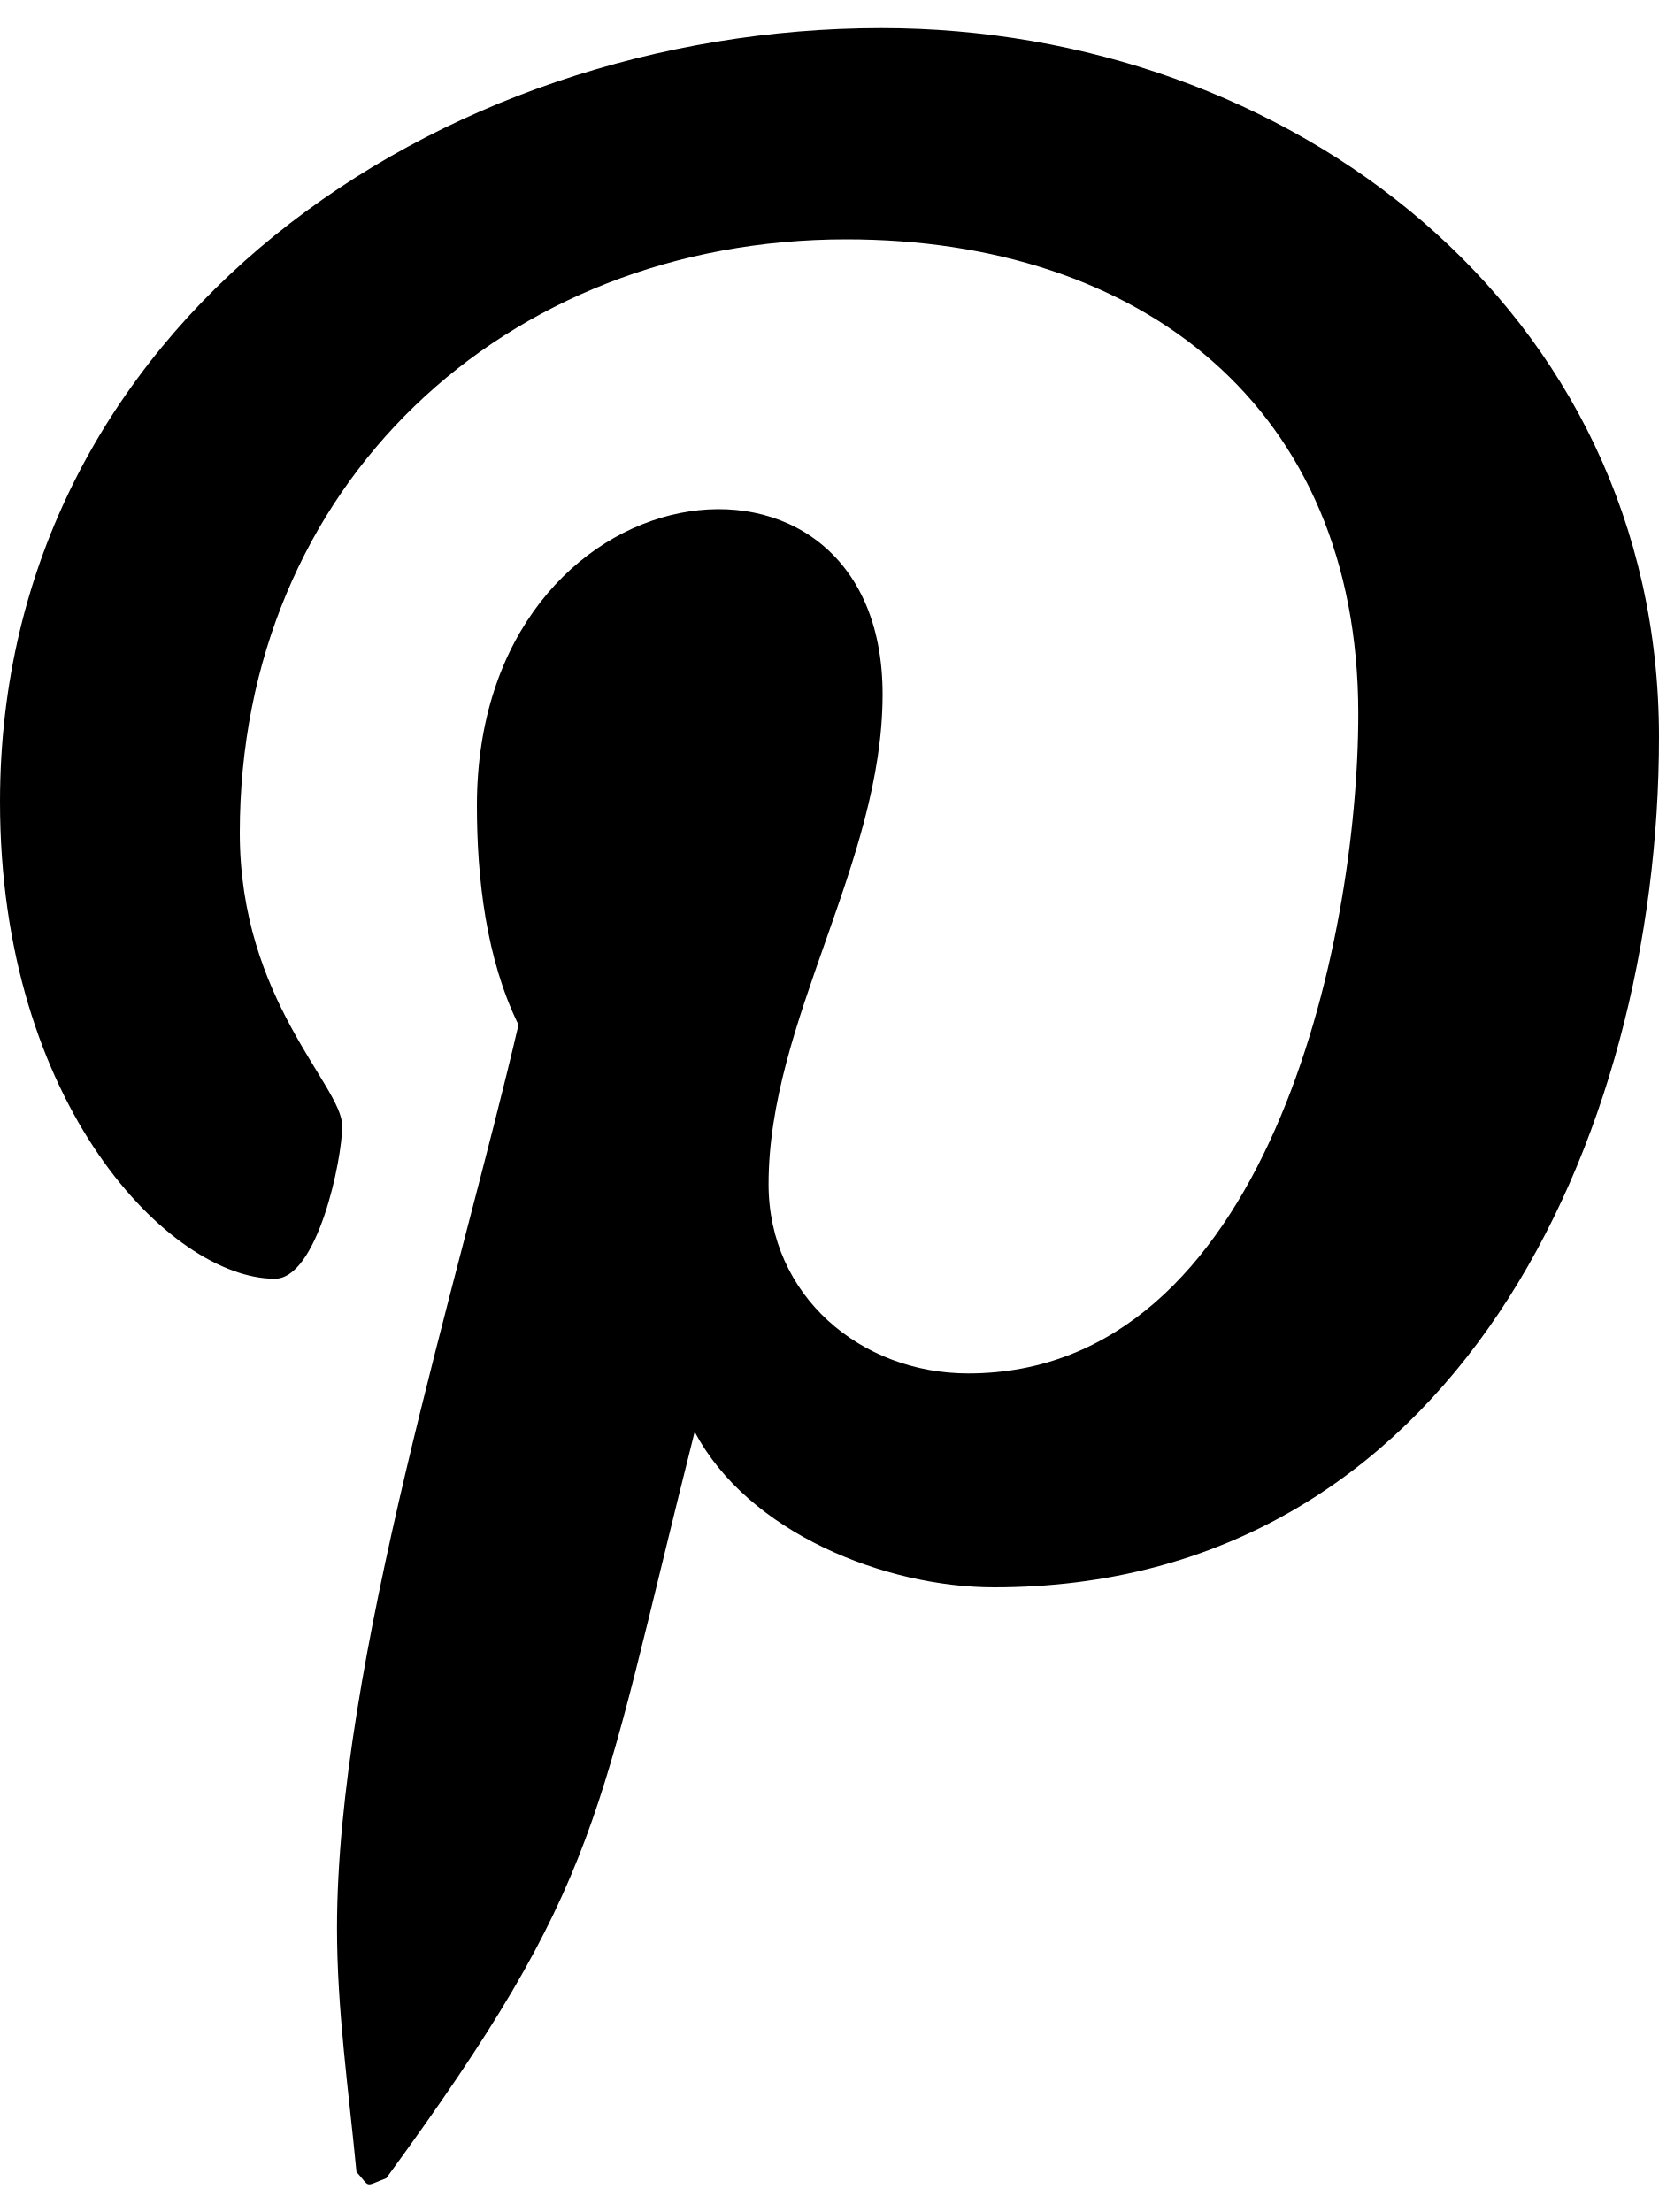
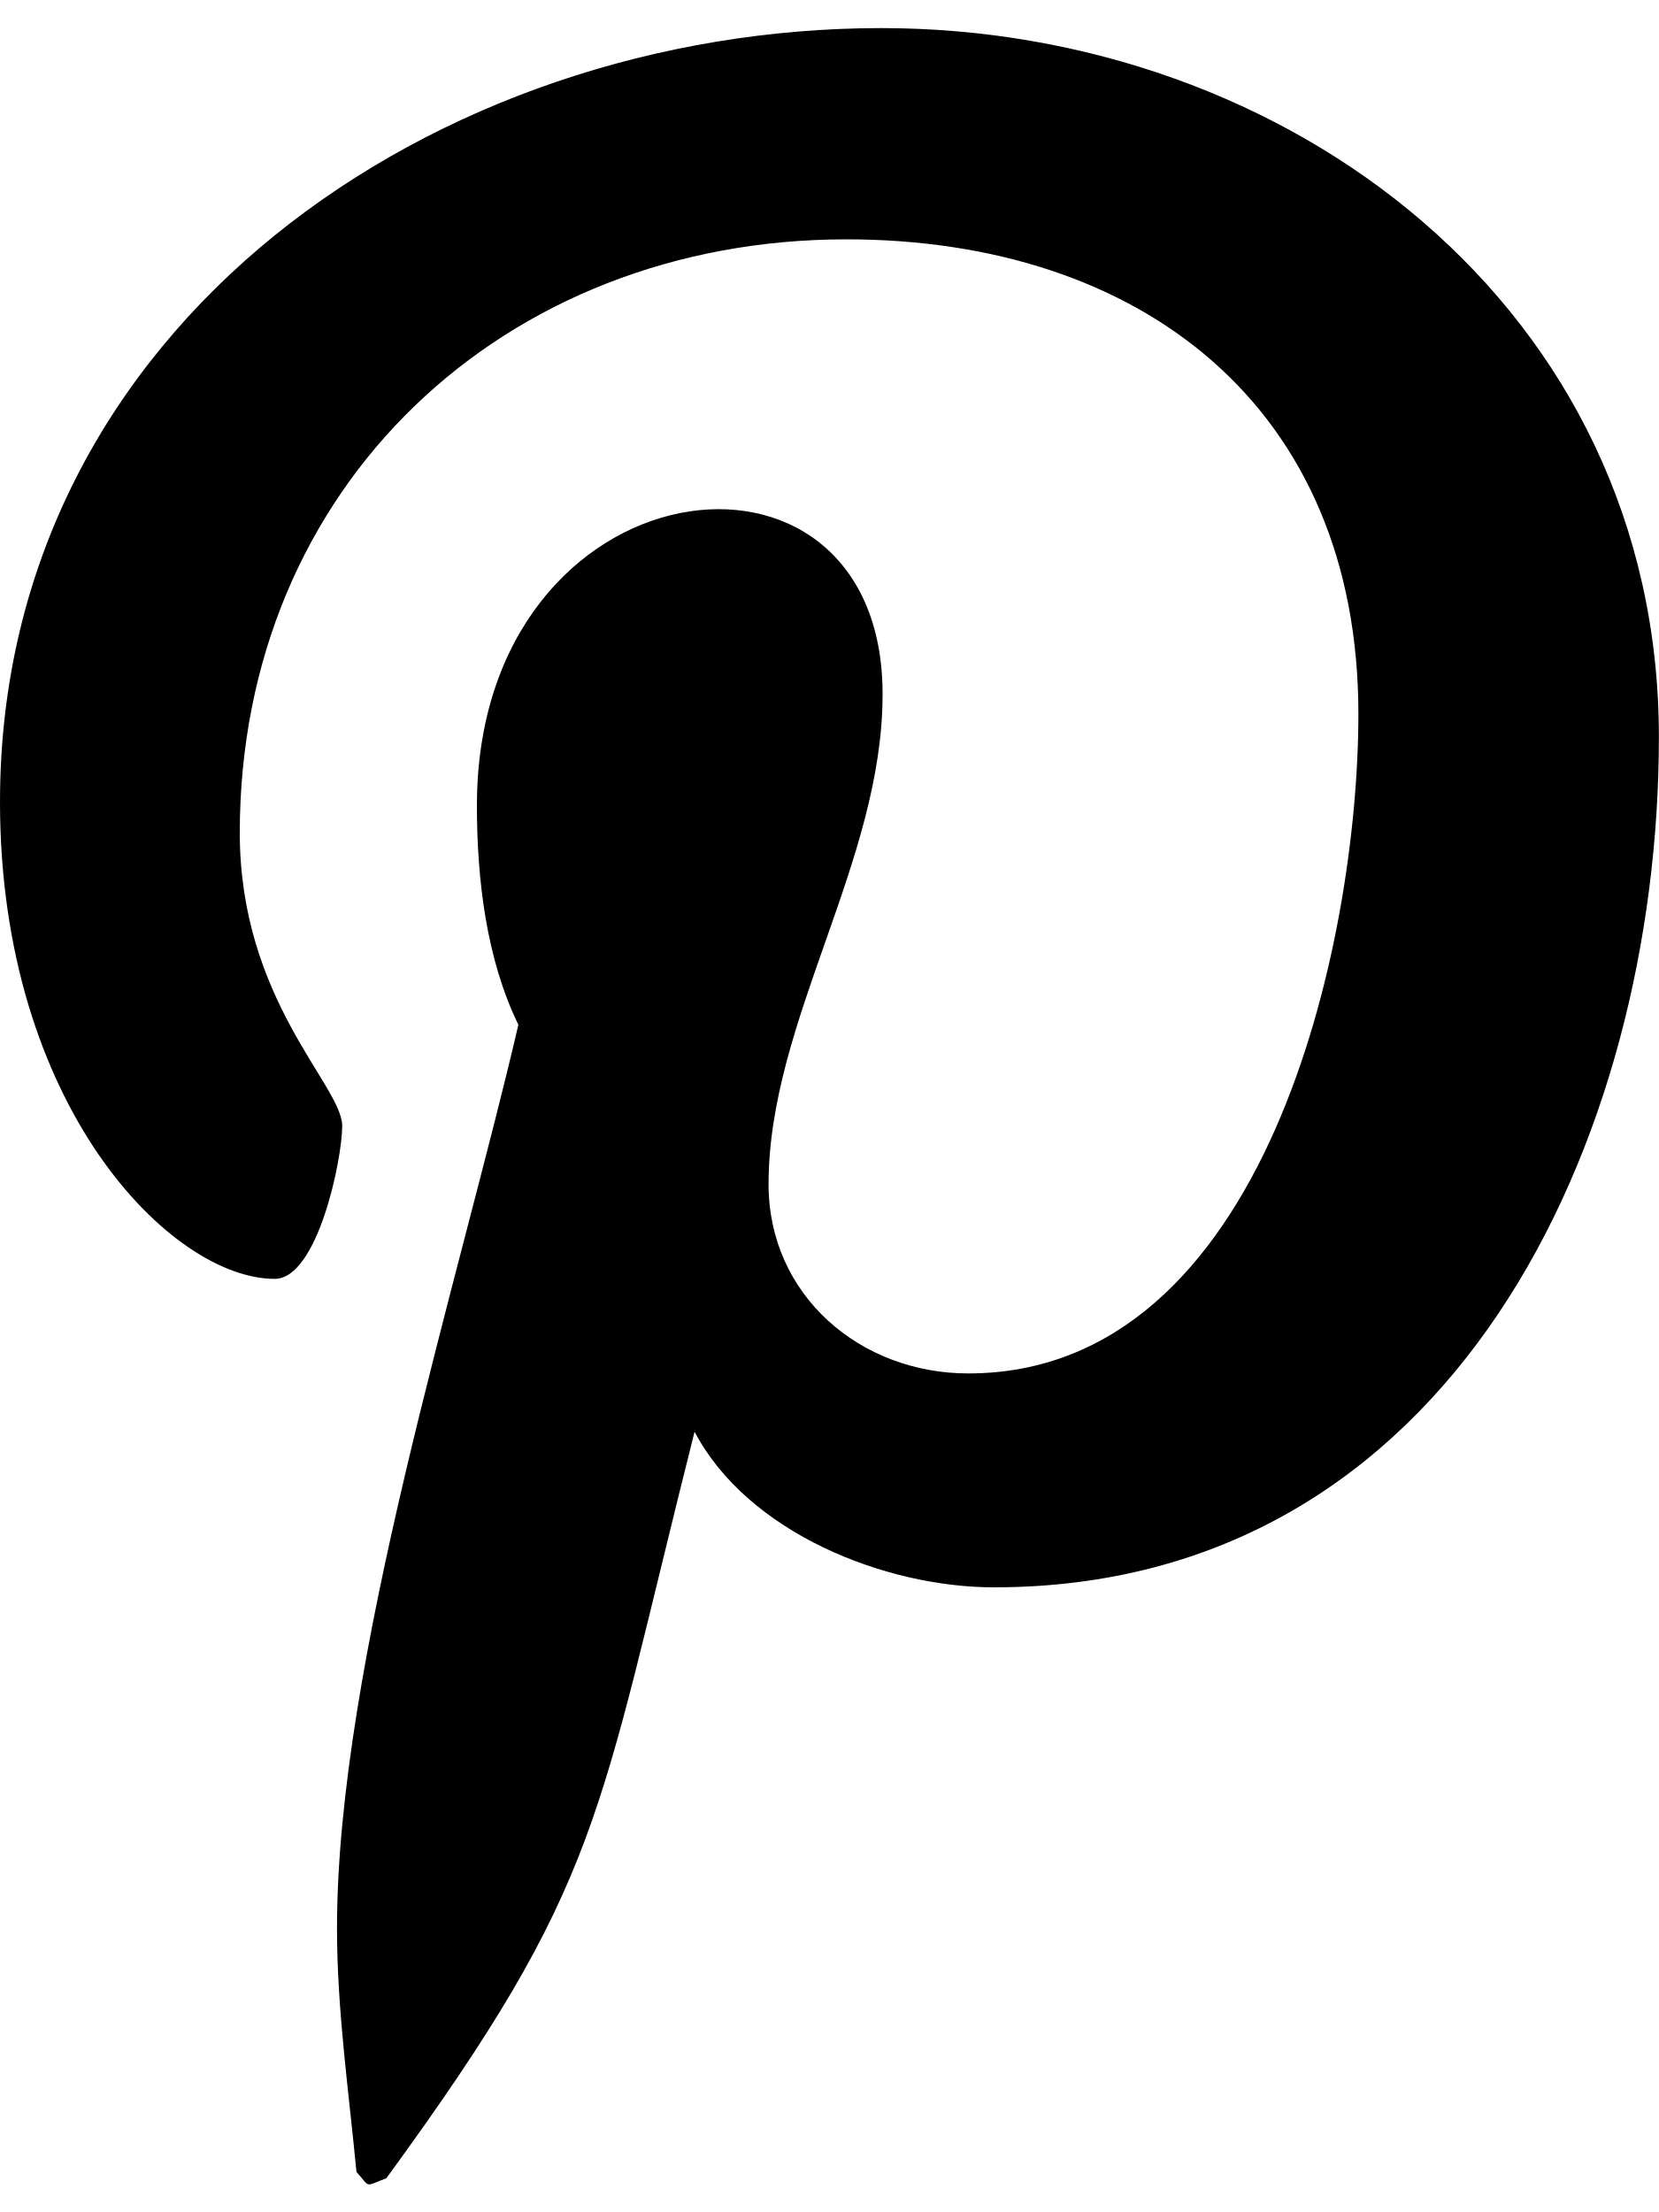
- <svg xmlns="http://www.w3.org/2000/svg" width="px" height="20px" viewBox="0 0 15 20" version="1.1">
-   <g id="surface1">
-     <path style=" stroke:none;fill-rule:nonzero;fill:rgb(0%,0%,0%);fill-opacity:1;" d="M 7.969 0.254 C 3.961 0.254 0 2.926 0 7.25 C 0 10 1.547 11.562 2.484 11.562 C 2.871 11.562 3.094 10.484 3.094 10.18 C 3.094 9.816 2.168 9.043 2.168 7.531 C 2.168 4.391 4.559 2.164 7.652 2.164 C 10.312 2.164 12.281 3.676 12.281 6.453 C 12.281 8.527 11.449 12.418 8.754 12.418 C 7.781 12.418 6.949 11.715 6.949 10.707 C 6.949 9.23 7.98 7.801 7.98 6.277 C 7.98 3.691 4.312 4.16 4.312 7.285 C 4.312 7.941 4.395 8.668 4.688 9.266 C 4.148 11.586 3.047 15.043 3.047 17.434 C 3.047 18.172 3.152 18.898 3.223 19.637 C 3.355 19.785 3.289 19.77 3.492 19.695 C 5.461 17 5.391 16.473 6.281 12.945 C 6.762 13.859 8.004 14.352 8.988 14.352 C 13.137 14.352 15 10.309 15 6.664 C 15 2.785 11.648 0.254 7.969 0.254 Z M 7.969 0.254 " />
-   </g>
+ <svg xmlns="http://www.w3.org/2000/svg" width="px" height="20" viewBox="0 0 15 20">
+   <path d="M7.969.254C3.96.254 0 2.926 0 7.25c0 2.75 1.547 4.313 2.484 4.313.387 0 .61-1.079.61-1.383 0-.364-.926-1.137-.926-2.649 0-3.14 2.39-5.367 5.484-5.367 2.66 0 4.63 1.512 4.63 4.29 0 2.073-.833 5.964-3.528 5.964-.973 0-1.805-.703-1.805-1.711 0-1.477 1.031-2.906 1.031-4.43 0-2.586-3.668-2.117-3.668 1.008 0 .656.083 1.383.375 1.98-.539 2.32-1.64 5.778-1.64 8.169 0 .738.105 1.464.176 2.203.132.148.066.133.27.058C5.46 17 5.39 16.473 6.28 12.945c.48.914 1.723 1.407 2.707 1.407 4.149 0 6.012-4.043 6.012-7.688 0-3.879-3.352-6.41-7.031-6.41zm0 0" id="surface1" />
</svg>
